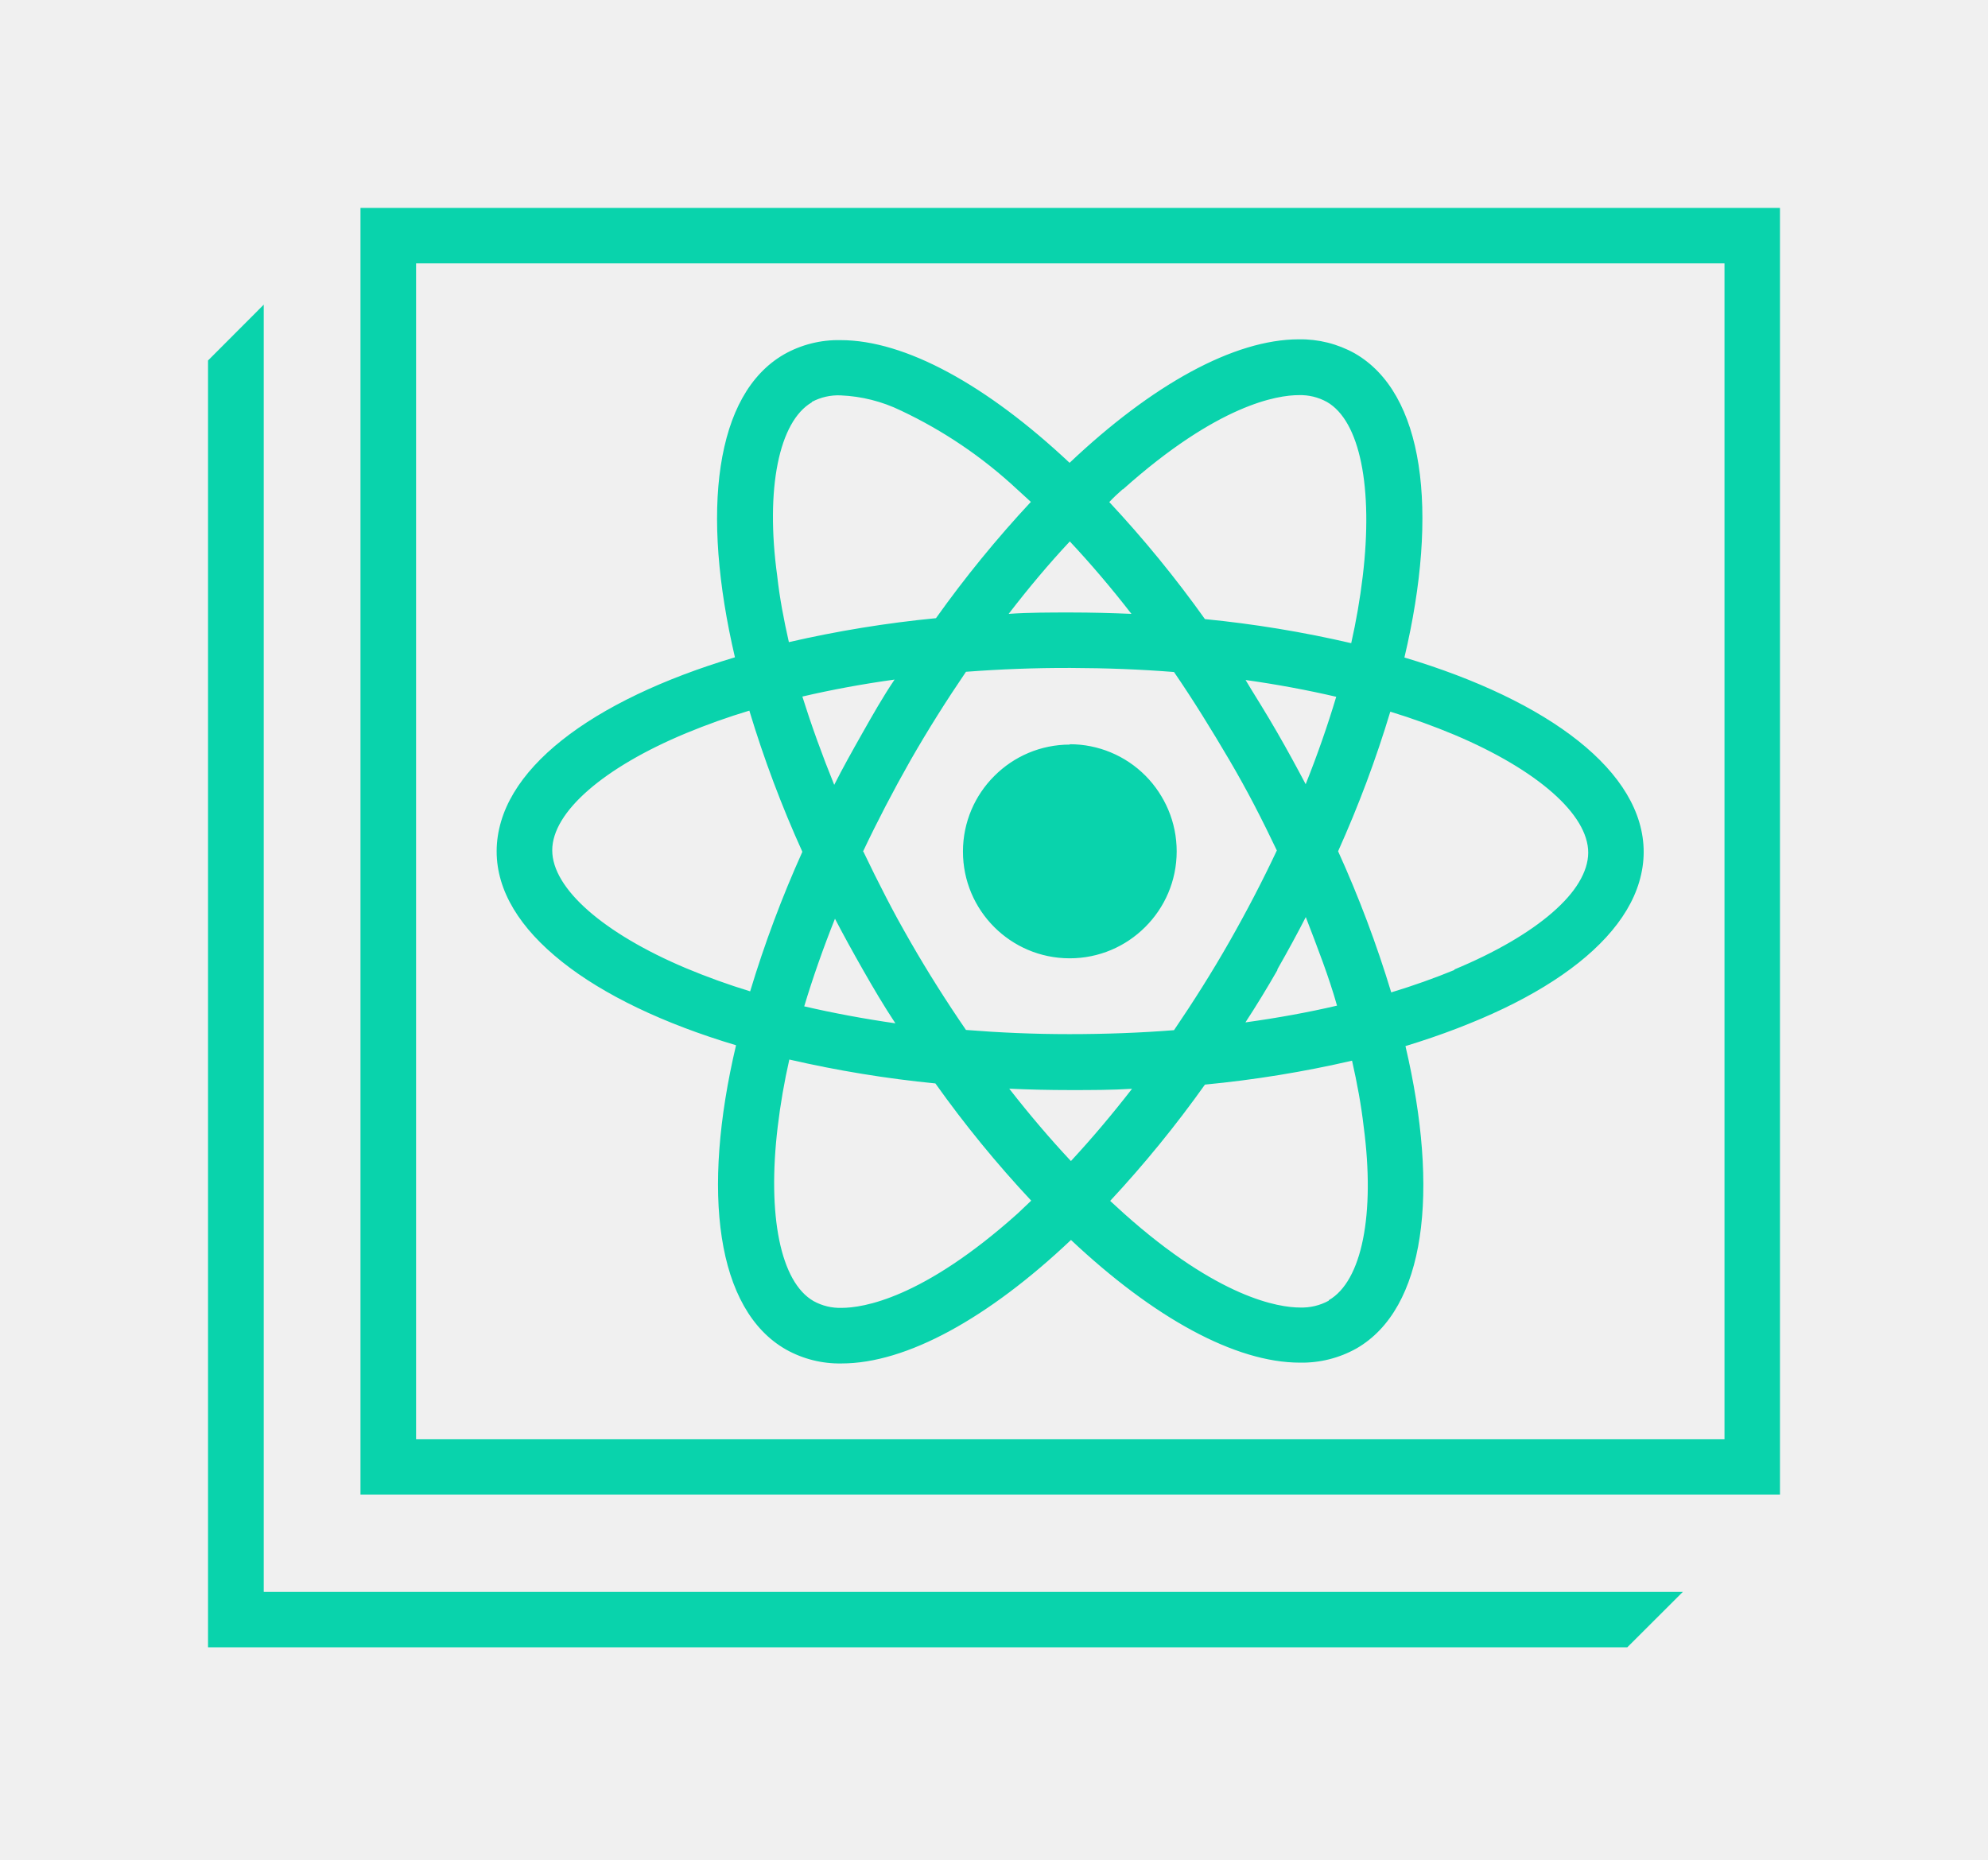
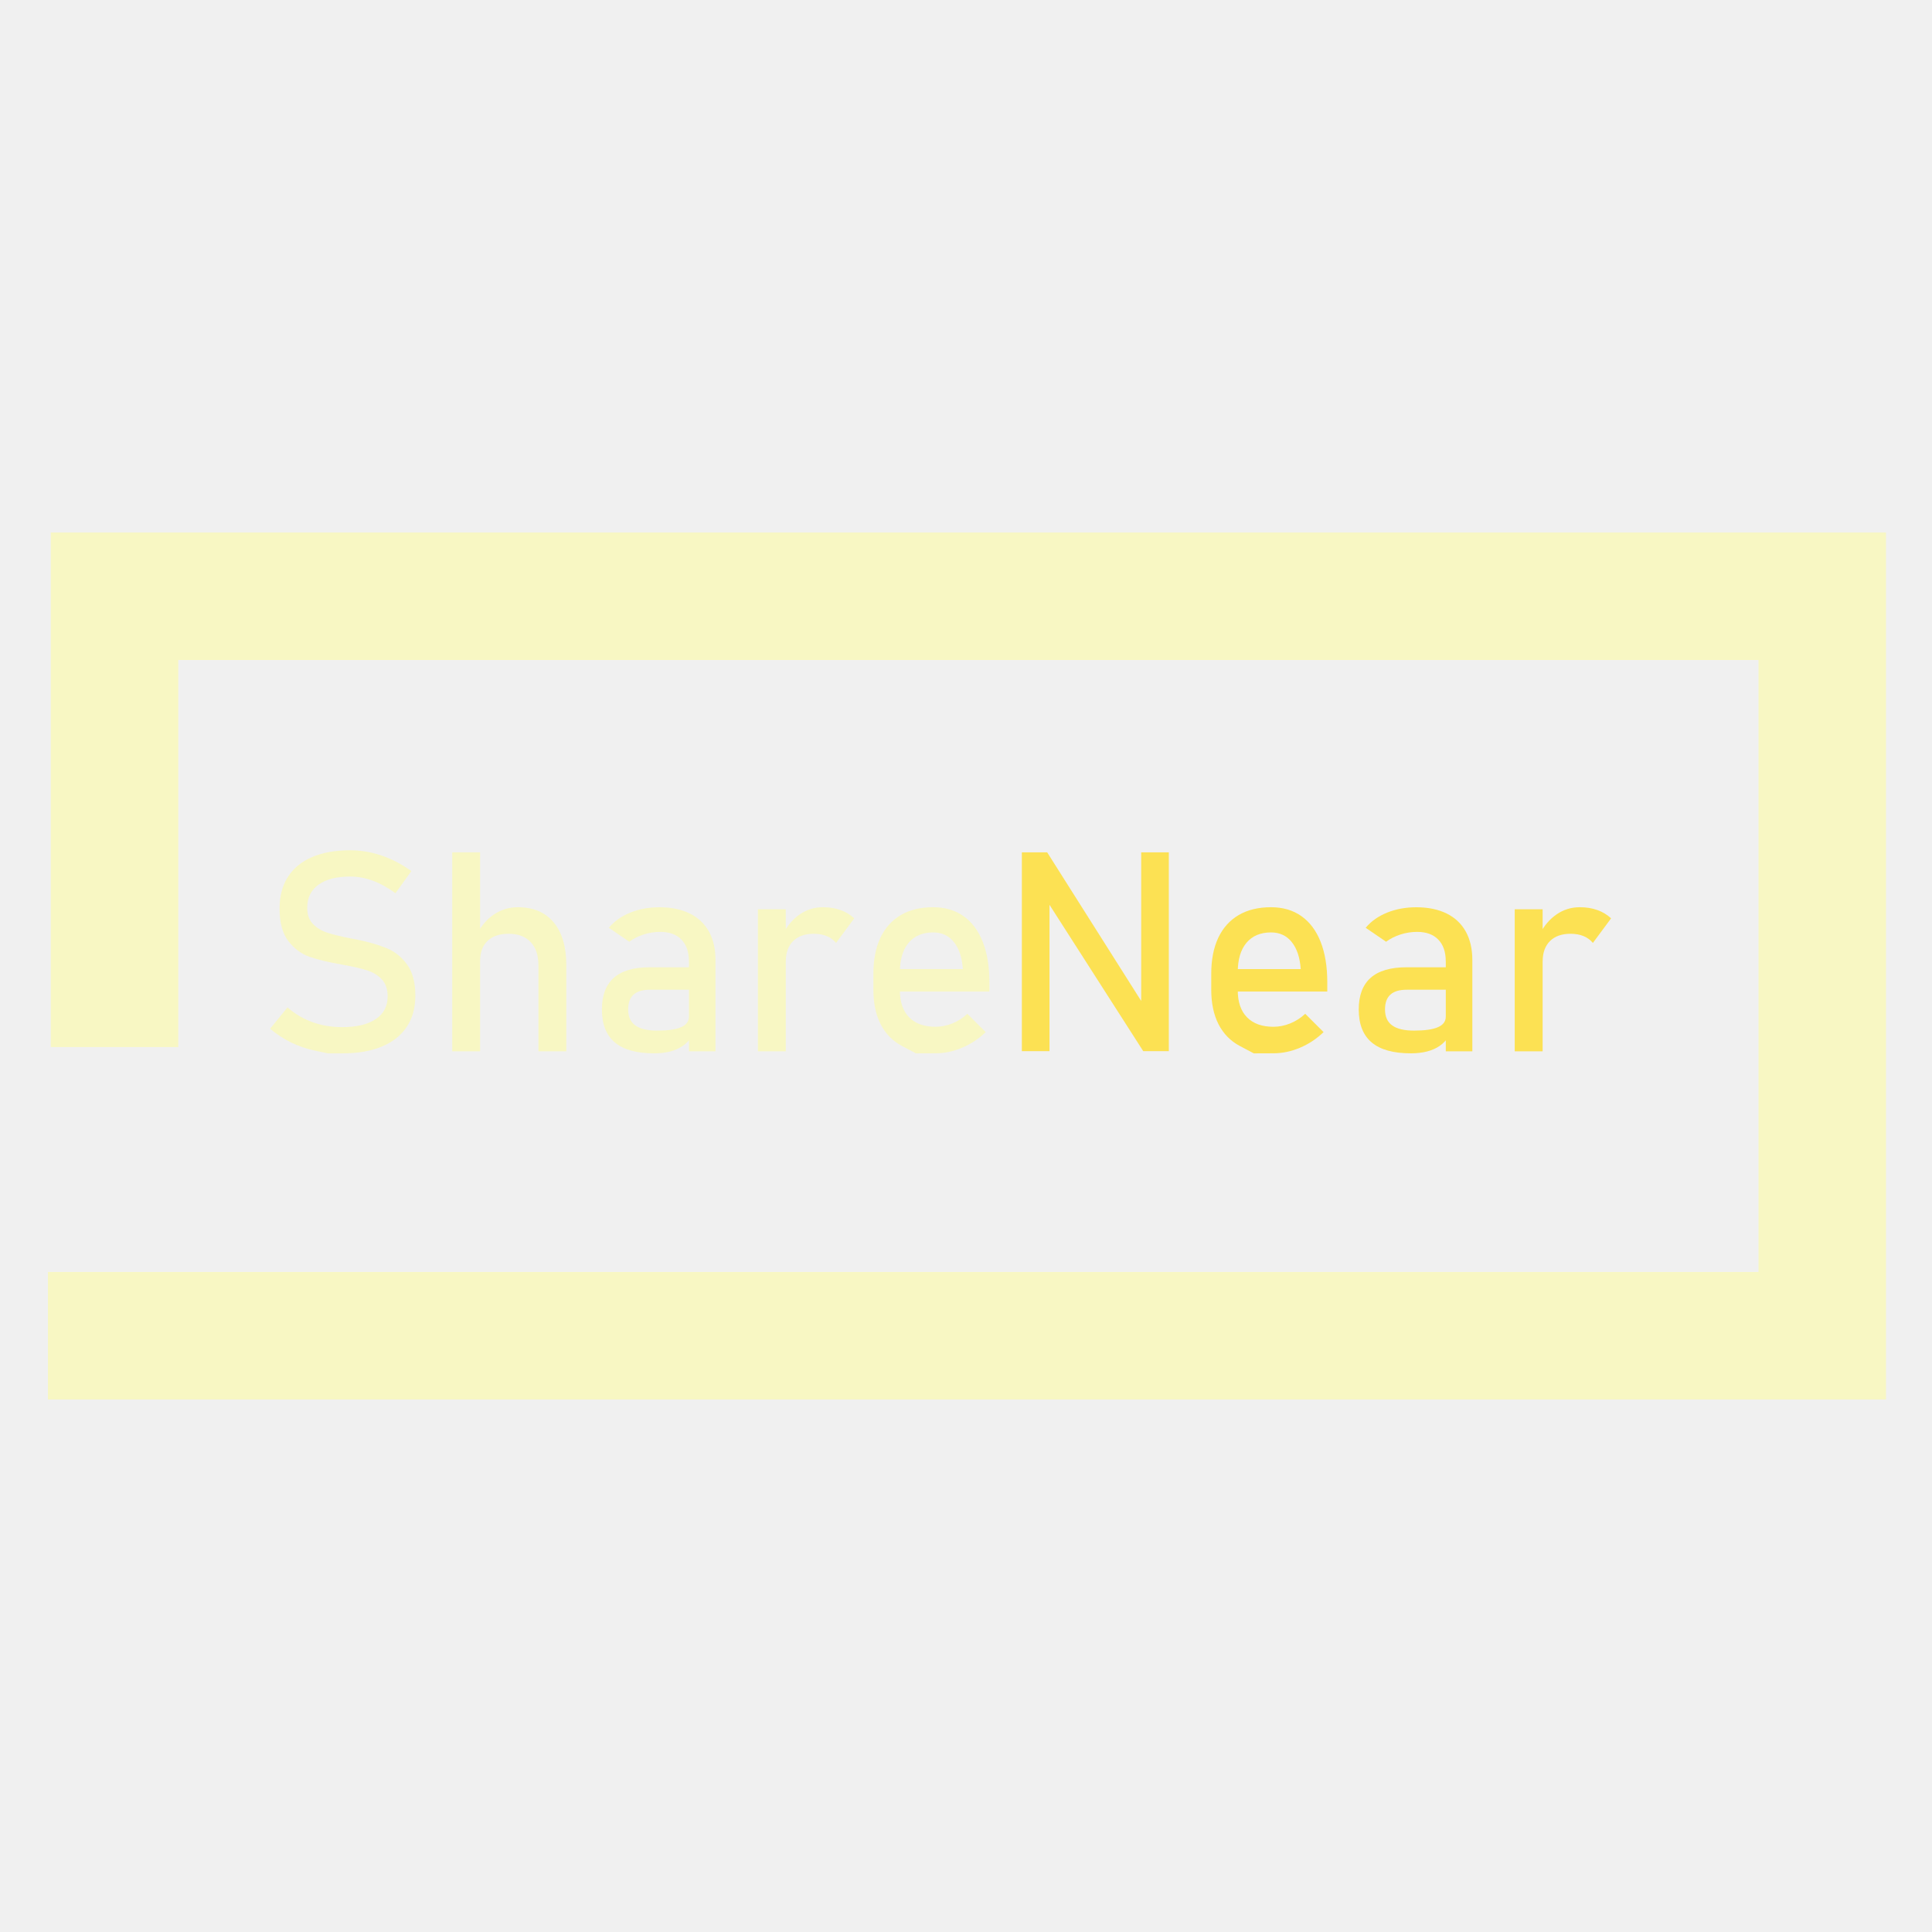
- <svg xmlns="http://www.w3.org/2000/svg" viewBox="0 0 170.96 159.93">
-   <defs>
-     <style>.cls-1{fill:#09d3ac;}</style>
-   </defs>
-   <path class="cls-1" d="M141.35,73.27c0-6.89-8.11-13-20.58-16.73,3-12.67,1.69-22.75-4.28-26.16a9.55,9.55,0,0,0-4.79-1.2c-5.57,0-12.61,3.89-19.72,10.62-7.11-6.68-14.13-10.55-19.69-10.55a9.46,9.46,0,0,0-4.86,1.22c-5.94,3.42-7.17,13.44-4.21,26.05-12.41,3.71-20.48,9.77-20.5,16.63s8.12,13,20.59,16.72c-3,12.68-1.7,22.75,4.28,26.16a9.41,9.41,0,0,0,4.78,1.2c5.58,0,12.62-3.89,19.73-10.62,7.1,6.68,14.12,10.55,19.69,10.55a9.59,9.59,0,0,0,4.86-1.22c5.94-3.42,7.16-13.44,4.21-26C133.27,86.18,141.34,80.12,141.35,73.27ZM96.56,42.06c8.19-7.33,13.31-8.12,15.13-8.12h0a4.71,4.71,0,0,1,2.42.58c2.86,1.63,4,7.38,3.09,15a56.73,56.73,0,0,1-1,5.79,97.7,97.7,0,0,0-12.58-2.07,98.47,98.47,0,0,0-8.24-10.08C95.75,42.79,96.15,42.42,96.56,42.06ZM71.77,78.94c.78,1.5,1.61,3,2.47,4.51S76,86.49,77,88c-2.71-.39-5.34-.88-7.84-1.46C69.86,84,70.75,81.5,71.77,78.94ZM69,59.9c2.53-.59,5.18-1.08,7.93-1.46-1,1.48-1.86,3-2.76,4.59s-1.69,3-2.46,4.52Q70.18,63.65,69,59.9Zm5.21,13.34q1.86-3.93,4.09-7.86c1.5-2.62,3.11-5.17,4.77-7.61,2.91-.22,5.91-.34,9-.33s6,.12,8.89.35c1.66,2.42,3.25,5,4.75,7.55s2.88,5.22,4.12,7.83c-1.23,2.62-2.6,5.25-4.08,7.85s-3.11,5.18-4.77,7.62c-2.91.23-5.91.34-9,.34s-6-.13-8.89-.36c-1.66-2.42-3.26-4.94-4.76-7.55S75.5,75.85,74.25,73.24Zm32.86-14.77c2.72.38,5.35.87,7.84,1.45-.74,2.47-1.62,5-2.64,7.55-.79-1.5-1.61-3-2.48-4.51S108,59.93,107.11,58.47Zm2.76,24.92q1.29-2.27,2.46-4.53c1,2.6,2,5.16,2.7,7.66-2.52.59-5.17,1.07-7.92,1.45Q108.52,85.75,109.87,83.39ZM92,46.56c1.8,1.92,3.57,4,5.3,6.23-1.71-.07-3.46-.12-5.23-.12s-3.58,0-5.33.12C88.45,50.57,90.2,48.48,92,46.56Zm-22.18-12A4.82,4.82,0,0,1,72.29,34a13.11,13.11,0,0,1,5.19,1.31,39.07,39.07,0,0,1,10,6.78l1.17,1.07a98.49,98.49,0,0,0-8.16,10,98.88,98.88,0,0,0-12.65,2.06c-.44-1.94-.8-3.84-1-5.67C65.8,42,67,36.24,69.81,34.6ZM64.53,85.26a58.75,58.75,0,0,1-5.54-2c-7.1-3-11.5-6.85-11.5-10.14S51.91,66,59,63.05a57.63,57.63,0,0,1,5.44-1.94A97.93,97.93,0,0,0,69,73.25,98.72,98.72,0,0,0,64.53,85.26Zm23,19.1c-8.19,7.33-13.31,8.11-15.14,8.11a4.69,4.69,0,0,1-2.42-.58c-2.86-1.63-4-7.38-3.09-15a56.07,56.07,0,0,1,1-5.78,99.51,99.51,0,0,0,12.58,2.06,97.17,97.17,0,0,0,8.24,10.08Zm4.57-4.51c-1.8-1.92-3.57-4-5.31-6.23,1.72.08,3.47.12,5.24.12s3.58,0,5.33-.11C95.63,95.85,93.87,97.93,92.09,99.85Zm22.18,12a4.82,4.82,0,0,1-2.48.59c-1.82,0-7-.8-15.16-8.1l-1.17-1.07a98.44,98.44,0,0,0,8.15-10,97,97,0,0,0,12.66-2.06c.44,1.94.79,3.84,1,5.67C118.27,104.42,117.12,110.18,114.27,111.81Zm10.8-28.44c-1.71.7-3.52,1.35-5.44,1.93a98.54,98.54,0,0,0-4.57-12.14,98.1,98.1,0,0,0,4.49-12,58.75,58.75,0,0,1,5.54,2c7.09,3,11.5,6.85,11.49,10.14S132.17,80.42,125.07,83.37ZM92,82.39a9.18,9.18,0,1,0-9.17-9.19A9.17,9.17,0,0,0,92,82.39ZM31,17.88V128.53H153.07V17.88ZM148.3,123.77H35.78V22.65H148.3Zm-85-33.9c-3,12.68-1.7,22.75,4.28,26.16a9.41,9.41,0,0,0,4.78,1.2c5.58,0,12.62-3.89,19.73-10.62,7.1,6.68,14.12,10.55,19.69,10.55a9.59,9.59,0,0,0,4.86-1.22c5.94-3.42,7.16-13.44,4.21-26,12.41-3.72,20.48-9.78,20.49-16.63s-8.11-13-20.58-16.73c3-12.67,1.69-22.75-4.28-26.16a9.55,9.55,0,0,0-4.79-1.2c-5.57,0-12.61,3.89-19.72,10.62-7.11-6.68-14.13-10.55-19.69-10.55a9.46,9.46,0,0,0-4.86,1.22c-5.94,3.42-7.17,13.44-4.21,26.05-12.41,3.71-20.48,9.77-20.5,16.63S50.84,86.13,63.31,89.87Zm24.21,14.49c-8.19,7.33-13.31,8.11-15.14,8.11a4.69,4.69,0,0,1-2.42-.58c-2.86-1.63-4-7.38-3.09-15a56.07,56.07,0,0,1,1-5.78,99.51,99.51,0,0,0,12.58,2.06,97.17,97.17,0,0,0,8.24,10.08Zm24.79-36.89c-.79-1.5-1.61-3-2.48-4.51s-1.8-3-2.72-4.49c2.72.38,5.35.87,7.84,1.45C114.21,62.39,113.33,64.92,112.31,67.47Zm2.72,19c-2.52.59-5.17,1.07-7.92,1.45q1.41-2.22,2.76-4.58t2.46-4.53C113.37,81.46,114.28,84,115,86.52Zm-5.21-13.35c-1.23,2.62-2.6,5.25-4.08,7.85s-3.11,5.18-4.77,7.62c-2.91.23-5.91.34-9,.34s-6-.13-8.89-.36c-1.66-2.42-3.26-4.94-4.76-7.55s-2.87-5.22-4.12-7.83q1.86-3.93,4.09-7.86c1.5-2.62,3.11-5.17,4.77-7.61,2.91-.22,5.91-.34,9-.33s6,.12,8.89.35c1.66,2.42,3.25,5,4.75,7.55S108.58,70.56,109.82,73.17ZM77,88c-2.71-.39-5.34-.88-7.84-1.46.74-2.46,1.63-5,2.65-7.55.78,1.5,1.61,3,2.47,4.51S76,86.49,77,88ZM74.21,63c-.87,1.5-1.69,3-2.46,4.52Q70.18,63.65,69,59.9c2.53-.59,5.18-1.08,7.93-1.46C76,59.92,75.11,61.45,74.21,63ZM92.09,99.85c-1.8-1.92-3.57-4-5.31-6.23,1.72.08,3.47.12,5.24.12s3.58,0,5.33-.11C95.63,95.85,93.87,97.93,92.09,99.85Zm22.18,12a4.82,4.82,0,0,1-2.48.59c-1.82,0-7-.8-15.16-8.1l-1.17-1.07a98.44,98.44,0,0,0,8.15-10,97,97,0,0,0,12.66-2.06c.44,1.94.79,3.84,1,5.67C118.27,104.42,117.12,110.18,114.27,111.81Zm5.28-50.66a58.75,58.75,0,0,1,5.54,2c7.09,3,11.5,6.85,11.49,10.14s-4.41,7.16-11.51,10.11c-1.71.7-3.52,1.35-5.44,1.93a98.54,98.54,0,0,0-4.57-12.14A98.1,98.1,0,0,0,119.55,61.15Zm-23-19.09c8.19-7.33,13.31-8.12,15.13-8.12h0a4.71,4.71,0,0,1,2.42.58c2.86,1.63,4,7.38,3.09,15a56.73,56.73,0,0,1-1,5.79,97.7,97.7,0,0,0-12.58-2.07,98.47,98.47,0,0,0-8.24-10.08C95.75,42.79,96.15,42.42,96.56,42.06ZM92,46.56c1.8,1.92,3.57,4,5.3,6.23-1.71-.07-3.46-.12-5.23-.12s-3.58,0-5.33.12C88.45,50.57,90.2,48.48,92,46.56Zm-22.18-12A4.82,4.82,0,0,1,72.29,34a13.11,13.11,0,0,1,5.19,1.31,39.07,39.07,0,0,1,10,6.78l1.17,1.07a98.49,98.49,0,0,0-8.16,10,98.88,98.88,0,0,0-12.65,2.06c-.44-1.94-.8-3.84-1-5.67C65.8,42,67,36.24,69.81,34.6ZM59,63.05a57.63,57.63,0,0,1,5.44-1.94A97.93,97.93,0,0,0,69,73.25a98.72,98.72,0,0,0-4.49,12,58.75,58.75,0,0,1-5.54-2c-7.1-3-11.5-6.85-11.5-10.14S51.91,66,59,63.05Zm33,1a9.18,9.18,0,1,0,9.17,9.19A9.17,9.17,0,0,0,92,64Zm0,0a9.18,9.18,0,1,0,9.17,9.19A9.17,9.17,0,0,0,92,64Zm0,0a9.18,9.18,0,1,0,9.17,9.19A9.17,9.17,0,0,0,92,64Zm49.35,9.24c0-6.89-8.11-13-20.58-16.73,3-12.67,1.69-22.75-4.28-26.16a9.55,9.55,0,0,0-4.79-1.2c-5.57,0-12.61,3.89-19.72,10.62-7.11-6.68-14.13-10.55-19.69-10.55a9.46,9.46,0,0,0-4.86,1.22c-5.94,3.42-7.17,13.44-4.21,26.05-12.41,3.71-20.48,9.77-20.5,16.63s8.12,13,20.59,16.72c-3,12.68-1.7,22.75,4.28,26.16a9.41,9.41,0,0,0,4.78,1.2c5.58,0,12.62-3.89,19.73-10.62,7.1,6.68,14.12,10.55,19.69,10.55a9.59,9.59,0,0,0,4.86-1.22c5.94-3.42,7.16-13.44,4.21-26C133.27,86.18,141.34,80.12,141.35,73.27ZM96.56,42.06c8.19-7.33,13.31-8.12,15.13-8.12h0a4.71,4.71,0,0,1,2.42.58c2.86,1.63,4,7.38,3.09,15a56.73,56.73,0,0,1-1,5.79,97.7,97.7,0,0,0-12.58-2.07,98.47,98.47,0,0,0-8.24-10.08C95.75,42.79,96.15,42.42,96.56,42.06ZM71.77,78.94c.78,1.5,1.61,3,2.47,4.51S76,86.49,77,88c-2.71-.39-5.34-.88-7.84-1.46C69.86,84,70.75,81.5,71.77,78.94ZM69,59.9c2.53-.59,5.18-1.08,7.93-1.46-1,1.48-1.86,3-2.76,4.59s-1.69,3-2.46,4.52Q70.18,63.65,69,59.9Zm5.21,13.34q1.86-3.93,4.09-7.86c1.5-2.62,3.11-5.17,4.77-7.61,2.91-.22,5.91-.34,9-.33s6,.12,8.89.35c1.66,2.42,3.25,5,4.75,7.55s2.88,5.22,4.12,7.83c-1.23,2.62-2.6,5.25-4.08,7.85s-3.11,5.18-4.77,7.62c-2.91.23-5.91.34-9,.34s-6-.13-8.89-.36c-1.66-2.42-3.26-4.94-4.76-7.55S75.5,75.85,74.25,73.24Zm32.86-14.77c2.72.38,5.35.87,7.84,1.45-.74,2.47-1.62,5-2.64,7.55-.79-1.5-1.61-3-2.48-4.51S108,59.93,107.11,58.47Zm2.76,24.92q1.29-2.27,2.46-4.53c1,2.6,2,5.16,2.7,7.66-2.52.59-5.17,1.07-7.92,1.45Q108.52,85.75,109.87,83.39ZM92,46.56c1.8,1.92,3.57,4,5.3,6.23-1.71-.07-3.46-.12-5.23-.12s-3.58,0-5.33.12C88.45,50.57,90.2,48.48,92,46.56Zm-22.18-12A4.82,4.82,0,0,1,72.29,34a13.11,13.11,0,0,1,5.19,1.31,39.07,39.07,0,0,1,10,6.78l1.17,1.07a98.49,98.49,0,0,0-8.16,10,98.88,98.88,0,0,0-12.65,2.06c-.44-1.94-.8-3.84-1-5.67C65.8,42,67,36.24,69.81,34.6ZM64.53,85.26a58.75,58.75,0,0,1-5.54-2c-7.1-3-11.5-6.85-11.5-10.14S51.91,66,59,63.05a57.63,57.63,0,0,1,5.44-1.94A97.93,97.93,0,0,0,69,73.25,98.72,98.72,0,0,0,64.53,85.26Zm23,19.1c-8.19,7.33-13.31,8.11-15.14,8.11a4.69,4.69,0,0,1-2.42-.58c-2.86-1.63-4-7.38-3.09-15a56.07,56.07,0,0,1,1-5.78,99.51,99.51,0,0,0,12.58,2.06,97.17,97.17,0,0,0,8.24,10.08Zm4.57-4.51c-1.8-1.92-3.57-4-5.31-6.23,1.72.08,3.47.12,5.24.12s3.58,0,5.33-.11C95.63,95.85,93.87,97.93,92.09,99.85Zm22.18,12a4.82,4.82,0,0,1-2.48.59c-1.82,0-7-.8-15.16-8.1l-1.17-1.07a98.44,98.44,0,0,0,8.15-10,97,97,0,0,0,12.66-2.06c.44,1.94.79,3.84,1,5.67C118.27,104.42,117.12,110.18,114.27,111.81Zm10.8-28.44c-1.71.7-3.52,1.35-5.44,1.93a98.54,98.54,0,0,0-4.57-12.14,98.1,98.1,0,0,0,4.49-12,58.75,58.75,0,0,1,5.54,2c7.09,3,11.5,6.85,11.49,10.14S132.17,80.42,125.07,83.37ZM92,82.39a9.18,9.18,0,1,0-9.17-9.19A9.17,9.17,0,0,0,92,82.39Zm-69.32,54.5V26.2L17.89,31V141.66H139.94l4.78-4.77Z" />
+ <svg xmlns="http://www.w3.org/2000/svg" version="1.1" id="Layer_1" x="0px" y="0px" viewBox="0 0 500 500" style="enable-background:new 0 0 500 500;" xml:space="preserve">
+   <style type="text/css">
+ 	.st0{fill:#FFFFFF;stroke:#000000;stroke-width:33;stroke-miterlimit:10;}
+ 	.st1{fill:none;stroke:#F8F7C3;stroke-width:33;stroke-miterlimit:10;}
+ 	.st2{fill:#F8F7C3;}
+ 	.st3{fill:#FCE153;}
+ </style>
+   <path class="st0" d="M17.82,278.68" />
+   <polyline class="st1" points="29.64,270.98 29.64,154.31 471.6,154.31 471.6,345.69 12.4,345.69 " />
+   <g>
+     <g>
+       <g>
+         <path class="st2" d="M84.84,272.61c0,0-1.11-0.24-3.33-0.71c-2.22-0.47-4.29-1.18-6.21-2.12c-1.92-0.94-3.72-2.13-5.4-3.54     l4.5-5.52c1.96,1.7,4.12,2.97,6.48,3.82c2.36,0.85,4.92,1.28,7.68,1.28c3.73,0,6.62-0.69,8.68-2.07     c2.05-1.38,3.08-3.33,3.08-5.86v-0.04c0-1.79-0.47-3.22-1.4-4.27c-0.93-1.05-2.14-1.83-3.61-2.34c-1.48-0.51-3.38-0.97-5.72-1.4     c-0.07-0.02-0.15-0.04-0.23-0.04c-0.08,0-0.16-0.01-0.23-0.04l-0.53-0.11c-3.45-0.59-6.25-1.26-8.41-2     c-2.16-0.74-4.01-2.1-5.54-4.07c-1.53-1.97-2.3-4.77-2.3-8.41v-0.04c0-3.19,0.71-5.91,2.14-8.16c1.43-2.25,3.51-3.97,6.25-5.15     c2.74-1.18,6.03-1.77,9.88-1.77c1.84,0,3.65,0.2,5.44,0.6c1.78,0.4,3.54,1,5.28,1.79c1.74,0.79,3.44,1.79,5.12,2.99l-4.11,5.74     c-1.96-1.44-3.91-2.52-5.86-3.24c-1.95-0.72-3.9-1.08-5.86-1.08c-3.52,0-6.25,0.7-8.2,2.11c-1.95,1.4-2.92,3.39-2.92,5.97v0.04     c0,1.77,0.5,3.16,1.5,4.18c1,1.02,2.25,1.77,3.75,2.25c1.5,0.48,3.58,0.99,6.25,1.51c0.09,0.02,0.18,0.04,0.27,0.05     c0.08,0.01,0.17,0.03,0.27,0.05c0.12,0.02,0.25,0.05,0.39,0.07c0.14,0.02,0.27,0.05,0.39,0.07c3.12,0.64,5.72,1.39,7.81,2.27     c2.09,0.87,3.84,2.28,5.24,4.23c1.4,1.95,2.11,4.61,2.11,7.98v0.07c0,3.14-0.74,5.83-2.23,8.06c-1.49,2.23-3.64,3.93-6.46,5.1     c-2.82,1.17-6.23,1.75-10.22,1.75C86.08,272.61,84.84,272.61,84.84,272.61z" />
+         <path class="st2" d="M117.03,220.59h7.22v51.49h-7.22V220.59z M139.34,249.81c0-2.6-0.67-4.6-2.02-6.02     c-1.35-1.42-3.23-2.13-5.67-2.13c-2.36,0-4.18,0.61-5.47,1.84c-1.29,1.23-1.93,2.96-1.93,5.21l-0.74-7.08     c1.13-2.17,2.61-3.85,4.44-5.05c1.83-1.19,3.85-1.79,6.07-1.79c3.99,0,7.08,1.3,9.26,3.91c2.18,2.61,3.28,6.3,3.28,11.07v22.31     h-7.22V249.81z" />
+         <path class="st2" d="M159.13,269.79c-2.24-1.88-3.36-4.73-3.36-8.55c0-3.63,1.03-6.36,3.08-8.18c2.05-1.82,5.16-2.73,9.31-2.73     h10.45l0.5,5.81H168.2c-1.89,0-3.3,0.42-4.23,1.26c-0.93,0.84-1.4,2.12-1.4,3.84c0,1.87,0.62,3.25,1.86,4.14     c1.24,0.9,3.12,1.34,5.65,1.34c2.76,0,4.82-0.29,6.18-0.88c1.36-0.59,2.04-1.51,2.04-2.76l0.74,5.17     c-0.64,0.99-1.42,1.81-2.35,2.44c-0.93,0.64-2.01,1.12-3.24,1.43c-1.23,0.32-2.61,0.48-4.14,0.48     C164.76,272.61,161.37,271.67,159.13,269.79z M178.29,248.78c0-2.41-0.64-4.28-1.93-5.61c-1.29-1.33-3.11-2-5.47-2     c-1.46,0-2.9,0.22-4.3,0.67c-1.4,0.45-2.65,1.07-3.74,1.88l-5.28-3.61c1.39-1.68,3.23-2.98,5.51-3.91c2.28-0.93,4.81-1.4,7.6-1.4     c3.05,0,5.65,0.54,7.83,1.61c2.17,1.07,3.82,2.63,4.96,4.67c1.13,2.04,1.7,4.5,1.7,7.38v23.62h-6.87V248.78z" />
+         <path class="st2" d="M196.14,235.32h7.22v36.76h-7.22V235.32z M213.95,242.26c-0.97-0.4-2.09-0.6-3.36-0.6     c-2.29,0-4.07,0.63-5.33,1.89c-1.26,1.26-1.89,3.02-1.89,5.26l-0.74-7.08c1.13-2.2,2.6-3.9,4.39-5.12     c1.79-1.22,3.78-1.82,5.95-1.82c1.68,0,3.19,0.24,4.55,0.73c1.36,0.48,2.54,1.2,3.56,2.14l-4.71,6.37     C215.72,243.25,214.92,242.66,213.95,242.26z" />
+         <path class="st2" d="M237.04,272.61c0,0-1.2-0.64-3.61-1.91c-2.41-1.28-4.24-3.15-5.51-5.61c-1.26-2.47-1.89-5.45-1.89-8.94V252     c0-3.63,0.61-6.74,1.82-9.31c1.22-2.57,2.98-4.53,5.29-5.88s5.1-2.02,8.36-2.02c3.07,0,5.69,0.77,7.86,2.3     c2.17,1.54,3.83,3.75,4.98,6.66c1.14,2.9,1.72,6.39,1.72,10.45v2.41h-24.79v-5.81h17.92c-0.21-3-0.99-5.33-2.32-6.99     c-1.33-1.66-3.12-2.5-5.37-2.5c-2.74,0-4.86,0.9-6.36,2.69c-1.5,1.79-2.25,4.33-2.25,7.61v4.67c0,3.04,0.8,5.38,2.41,7.01     s3.88,2.44,6.83,2.44c1.46,0,2.92-0.29,4.36-0.88c1.44-0.59,2.73-1.42,3.86-2.48l4.75,4.74c-1.82,1.75-3.86,3.1-6.13,4.05     c-2.27,0.96-4.54,1.43-6.83,1.43C238.73,272.61,237.04,272.61,237.04,272.61z" />
+       </g>
+     </g>
+     <g>
+       <g>
+         <path class="st3" d="M264.46,220.59h6.55l25.18,39.8l-0.85,0.92v-40.72h7.15v51.45h-6.62l-25.11-39.2l0.85-0.92v40.12h-7.15     V220.59z" />
+         <path class="st3" d="M324.48,272.61c0,0-1.2-0.64-3.61-1.91c-2.41-1.28-4.24-3.15-5.51-5.61c-1.26-2.47-1.89-5.45-1.89-8.94V252     c0-3.63,0.61-6.74,1.82-9.31c1.22-2.57,2.98-4.53,5.29-5.88s5.1-2.02,8.36-2.02c3.07,0,5.69,0.77,7.86,2.3     c2.17,1.54,3.83,3.75,4.98,6.66c1.14,2.9,1.72,6.39,1.72,10.45v2.41h-24.79v-5.81h17.92c-0.21-3-0.99-5.33-2.32-6.99     c-1.33-1.66-3.12-2.5-5.37-2.5c-2.74,0-4.86,0.9-6.36,2.69c-1.5,1.79-2.25,4.33-2.25,7.61v4.67c0,3.04,0.8,5.38,2.41,7.01     s3.88,2.44,6.83,2.44c1.46,0,2.92-0.29,4.36-0.88c1.44-0.59,2.73-1.42,3.86-2.48l4.75,4.74c-1.82,1.75-3.86,3.1-6.13,4.05     c-2.27,0.96-4.54,1.43-6.83,1.43C326.18,272.61,324.48,272.61,324.48,272.61z" />
+         <path class="st3" d="M355,269.79c-2.24-1.88-3.36-4.73-3.36-8.55c0-3.63,1.03-6.36,3.08-8.18c2.05-1.82,5.16-2.73,9.31-2.73     h10.45l0.5,5.81h-10.91c-1.89,0-3.3,0.42-4.23,1.26c-0.93,0.84-1.4,2.12-1.4,3.84c0,1.87,0.62,3.25,1.86,4.14     s3.12,1.34,5.65,1.34c2.76,0,4.82-0.29,6.18-0.88c1.36-0.59,2.04-1.51,2.04-2.76l0.74,5.17c-0.64,0.99-1.42,1.81-2.35,2.44     c-0.93,0.64-2.01,1.12-3.24,1.43s-2.61,0.48-4.14,0.48C360.63,272.61,357.24,271.67,355,269.79z M374.16,248.78     c0-2.41-0.64-4.28-1.93-5.61c-1.29-1.33-3.11-2-5.47-2c-1.46,0-2.9,0.22-4.3,0.67c-1.4,0.45-2.65,1.07-3.74,1.88l-5.28-3.61     c1.39-1.68,3.23-2.98,5.51-3.91c2.28-0.93,4.81-1.4,7.6-1.4c3.04,0,5.65,0.54,7.83,1.61c2.17,1.07,3.82,2.63,4.96,4.67     c1.13,2.04,1.7,4.5,1.7,7.38v23.62h-6.87V248.78z" />
+         <path class="st3" d="M392.01,235.32h7.22v36.76h-7.22V235.32z M409.82,242.26c-0.97-0.4-2.09-0.6-3.36-0.6     c-2.29,0-4.07,0.63-5.33,1.89c-1.26,1.26-1.89,3.02-1.89,5.26l-0.74-7.08c1.13-2.2,2.6-3.9,4.39-5.12     c1.79-1.22,3.78-1.82,5.95-1.82c1.68,0,3.19,0.24,4.55,0.73c1.36,0.48,2.54,1.2,3.56,2.14l-4.71,6.37     C411.59,243.25,410.78,242.66,409.82,242.26z" />
+       </g>
+     </g>
+   </g>
</svg>
